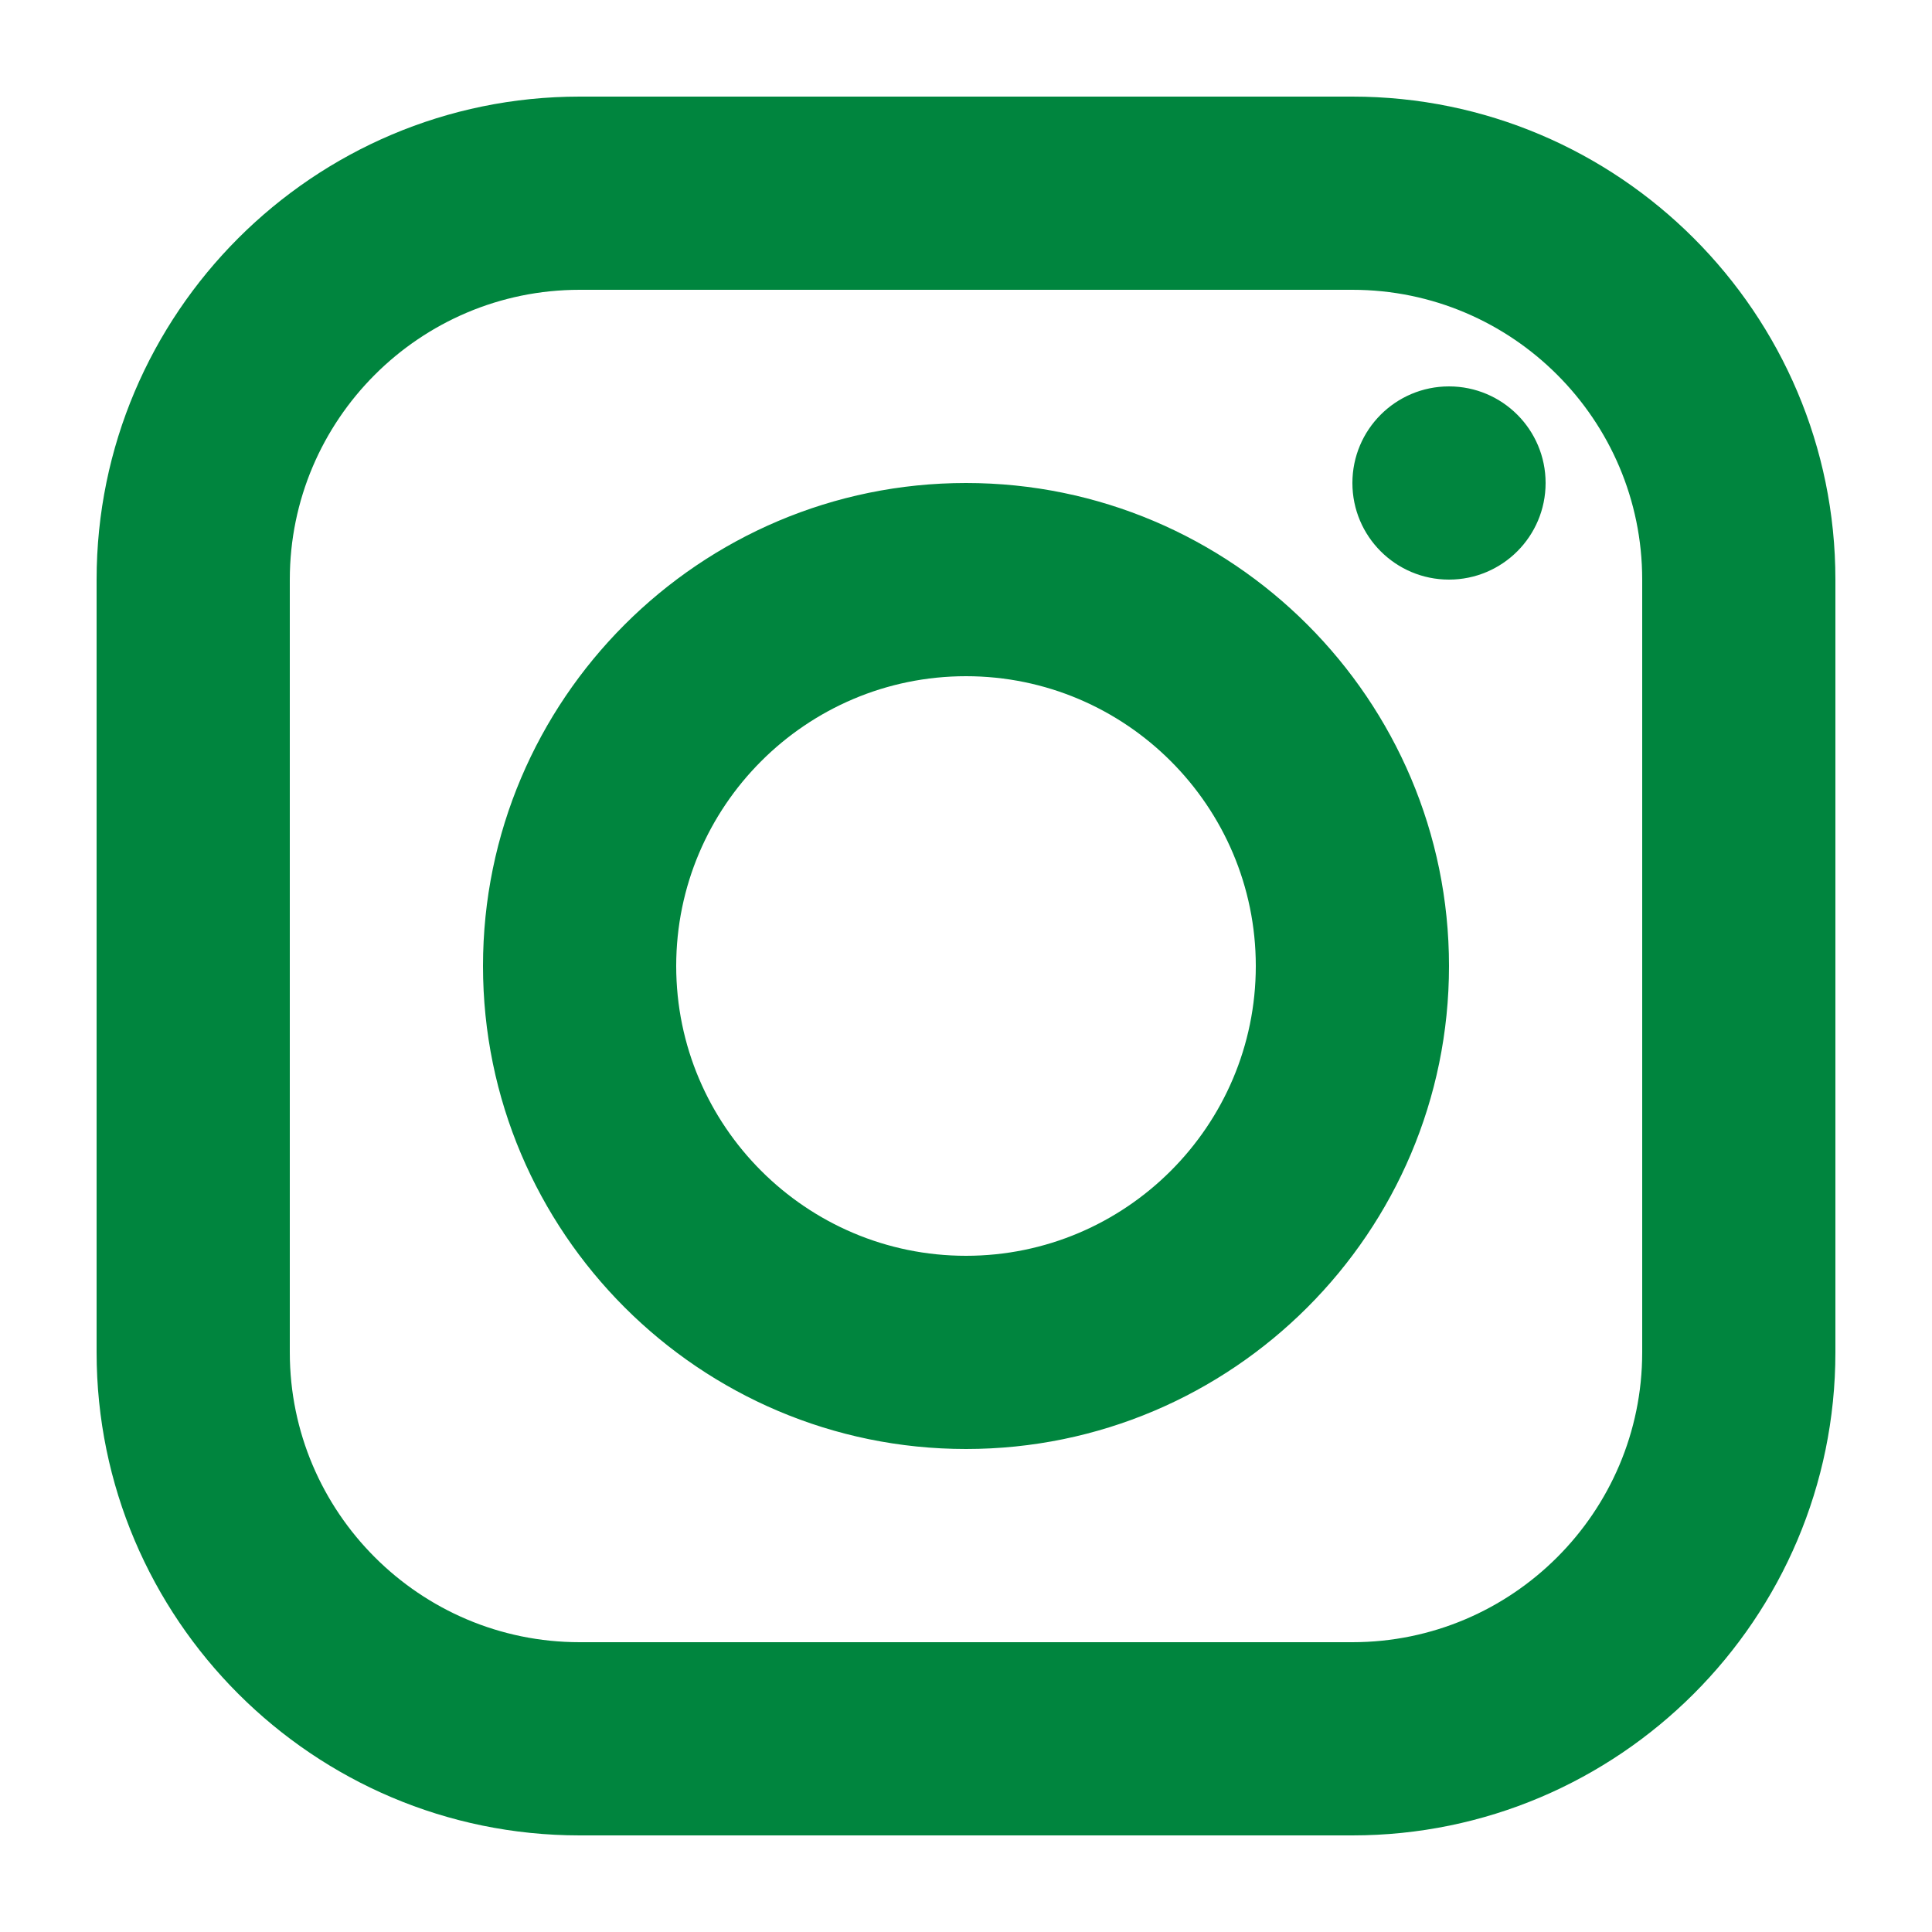
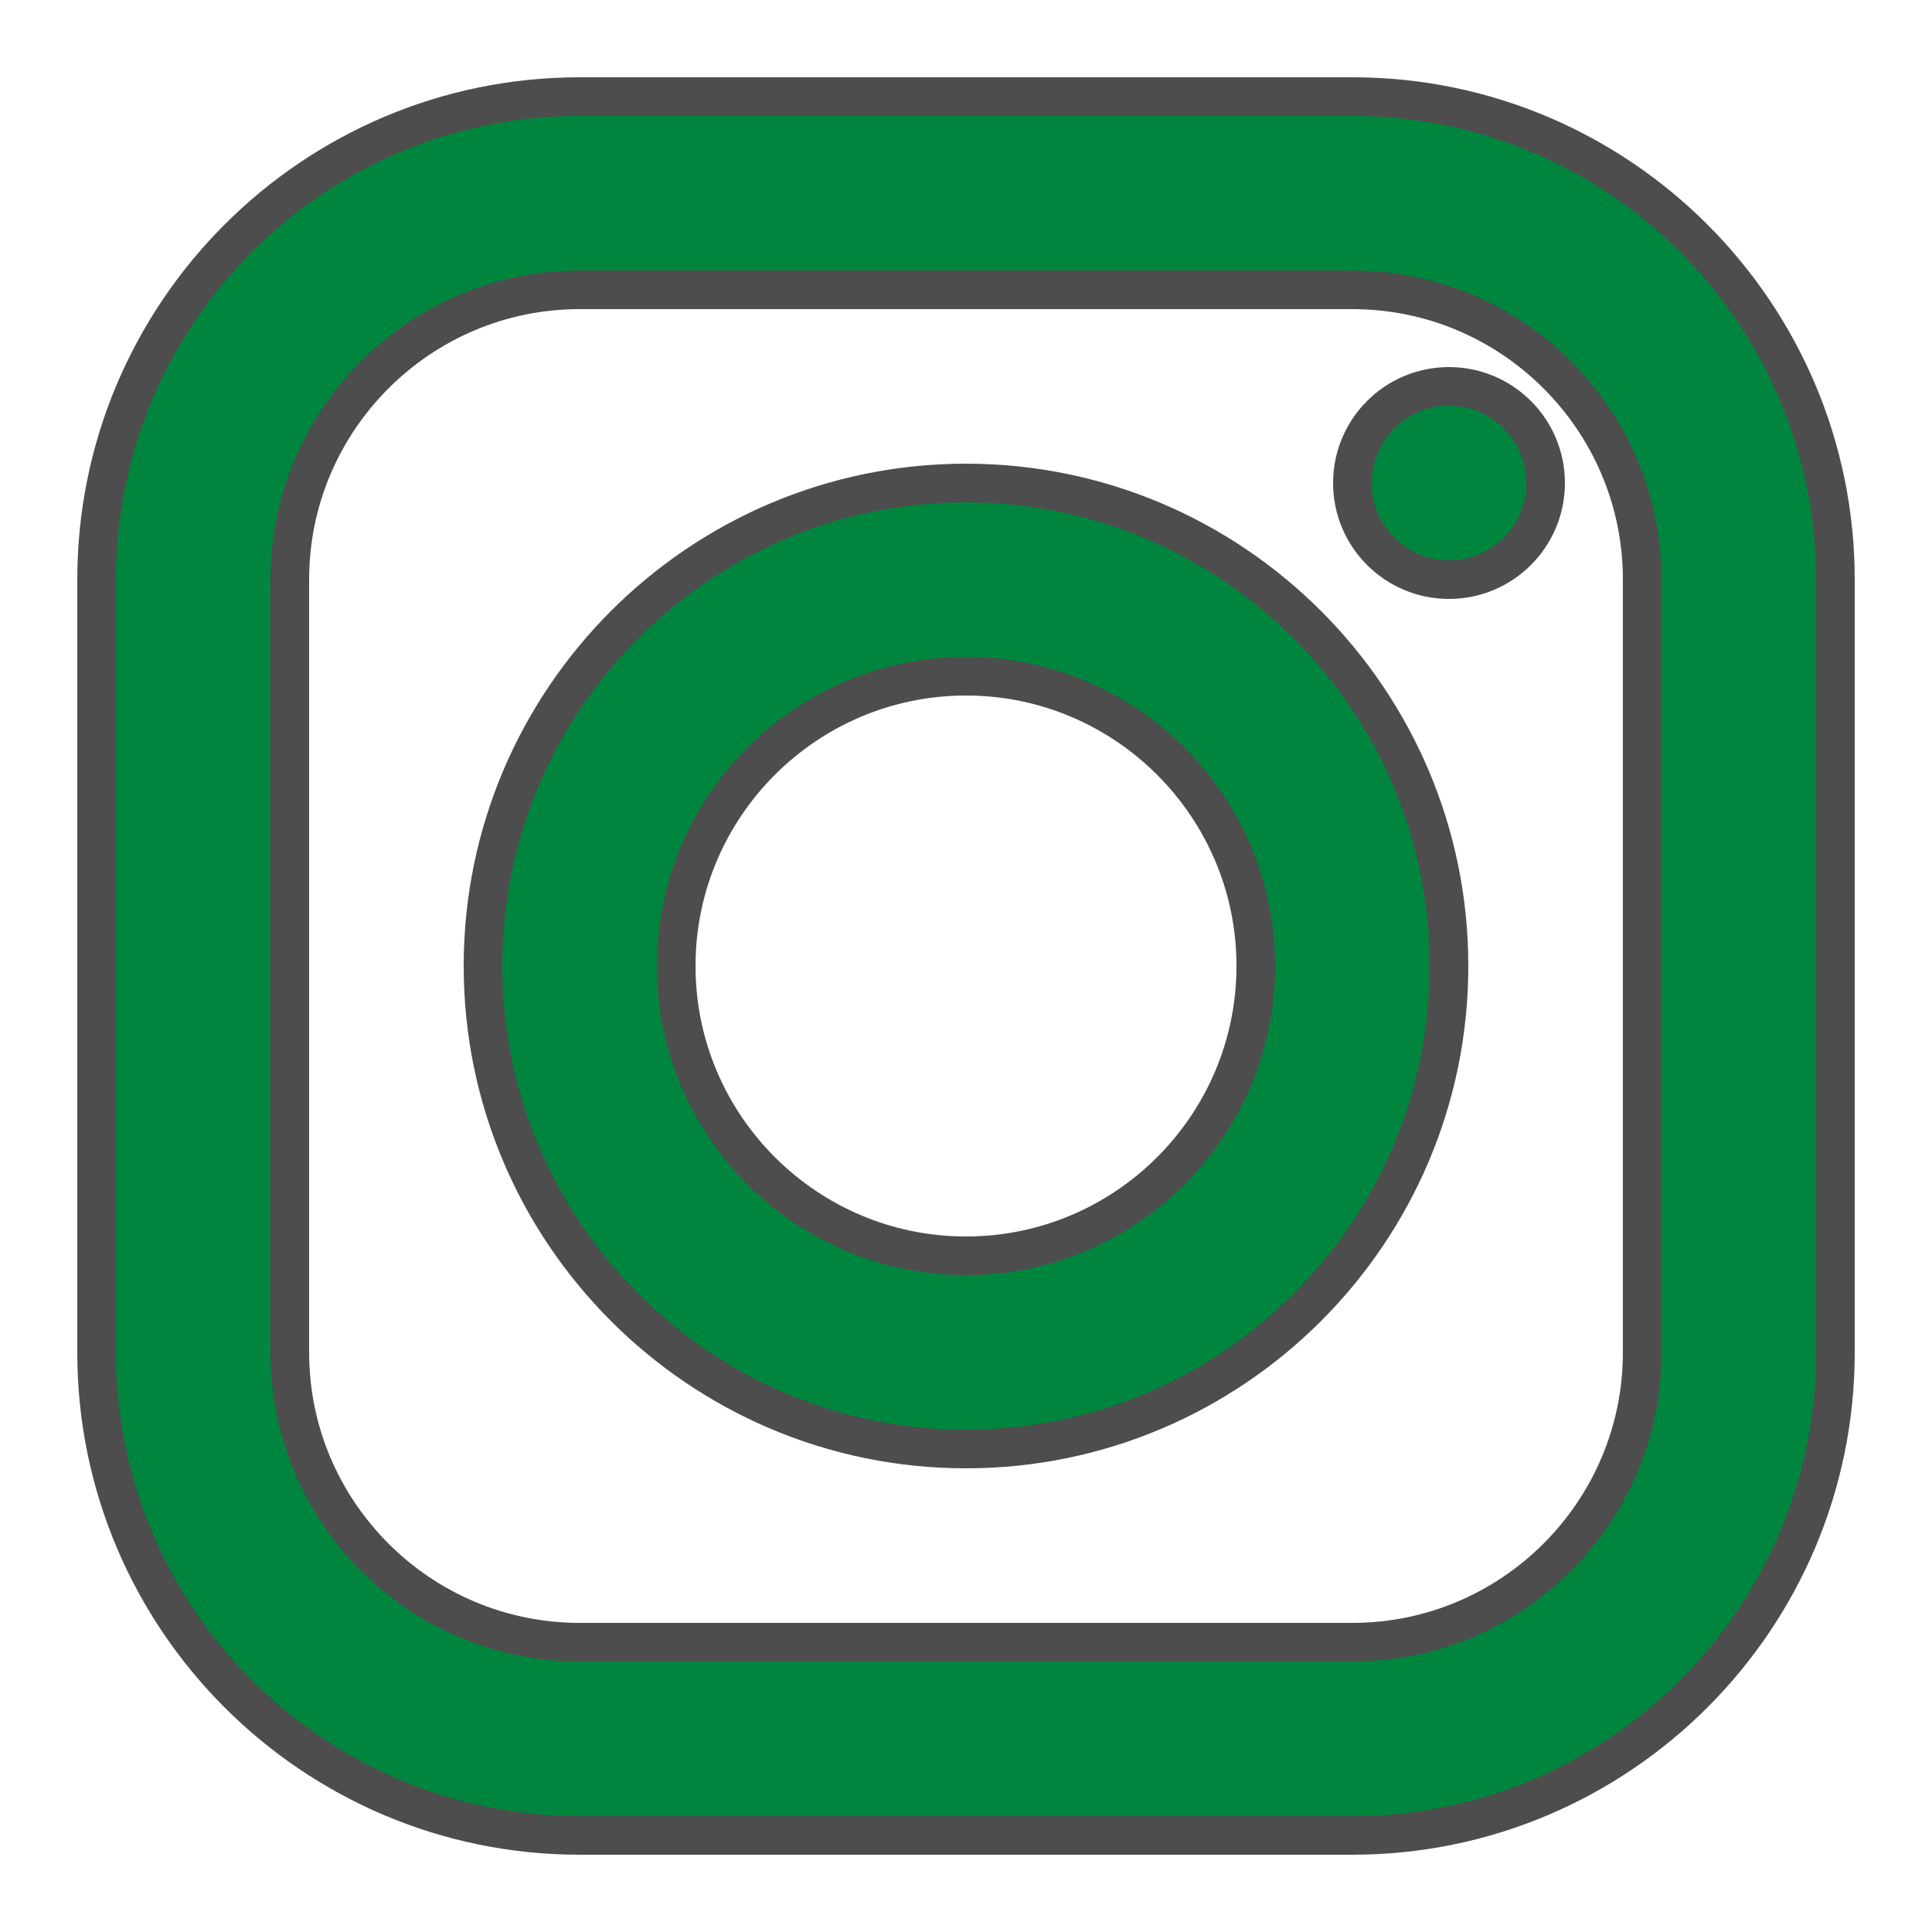
<svg xmlns="http://www.w3.org/2000/svg" viewBox="2 2 20 20" width="50px" height="50px">
-   <path fill="#00853E" stroke="4d4d4dff" stroke-width=".5" d="M 8 3 C 5.243 3 3 5.243 3 8 L 3 16 C 3 18.757 5.243 21 8 21 L 16 21 C 18.757 21 21 18.757 21 16 L 21 8 C 21 5.243 18.757 3 16 3 L 8 3 z M 8 5 L 16 5 C 17.654 5 19 6.346 19 8 L 19 16 C 19 17.654 17.654 19 16 19 L 8 19 C 6.346 19 5 17.654 5 16 L 5 8 C 5 6.346 6.346 5 8 5 z M 17 6 A 1 1 0 0 0 16 7 A 1 1 0 0 0 17 8 A 1 1 0 0 0 18 7 A 1 1 0 0 0 17 6 z M 12 7 C 9.243 7 7 9.243 7 12 C 7 14.757 9.243 17 12 17 C 14.757 17 17 14.757 17 12 C 17 9.243 14.757 7 12 7 z M 12 9 C 13.654 9 15 10.346 15 12 C 15 13.654 13.654 15 12 15 C 10.346 15 9 13.654 9 12 C 9 10.346 10.346 9 12 9 z" />
+   <path fill="#00853E" stroke="#4d4d4dff" stroke-width=".4" d="M 8 3 C 5.243 3 3 5.243 3 8 L 3 16 C 3 18.757 5.243 21 8 21 L 16 21 C 18.757 21 21 18.757 21 16 L 21 8 C 21 5.243 18.757 3 16 3 L 8 3 z M 8 5 L 16 5 C 17.654 5 19 6.346 19 8 L 19 16 C 19 17.654 17.654 19 16 19 L 8 19 C 6.346 19 5 17.654 5 16 L 5 8 C 5 6.346 6.346 5 8 5 z M 17 6 A 1 1 0 0 0 16 7 A 1 1 0 0 0 17 8 A 1 1 0 0 0 18 7 A 1 1 0 0 0 17 6 z M 12 7 C 9.243 7 7 9.243 7 12 C 7 14.757 9.243 17 12 17 C 14.757 17 17 14.757 17 12 C 17 9.243 14.757 7 12 7 z M 12 9 C 13.654 9 15 10.346 15 12 C 15 13.654 13.654 15 12 15 C 10.346 15 9 13.654 9 12 C 9 10.346 10.346 9 12 9 z" />
</svg>
